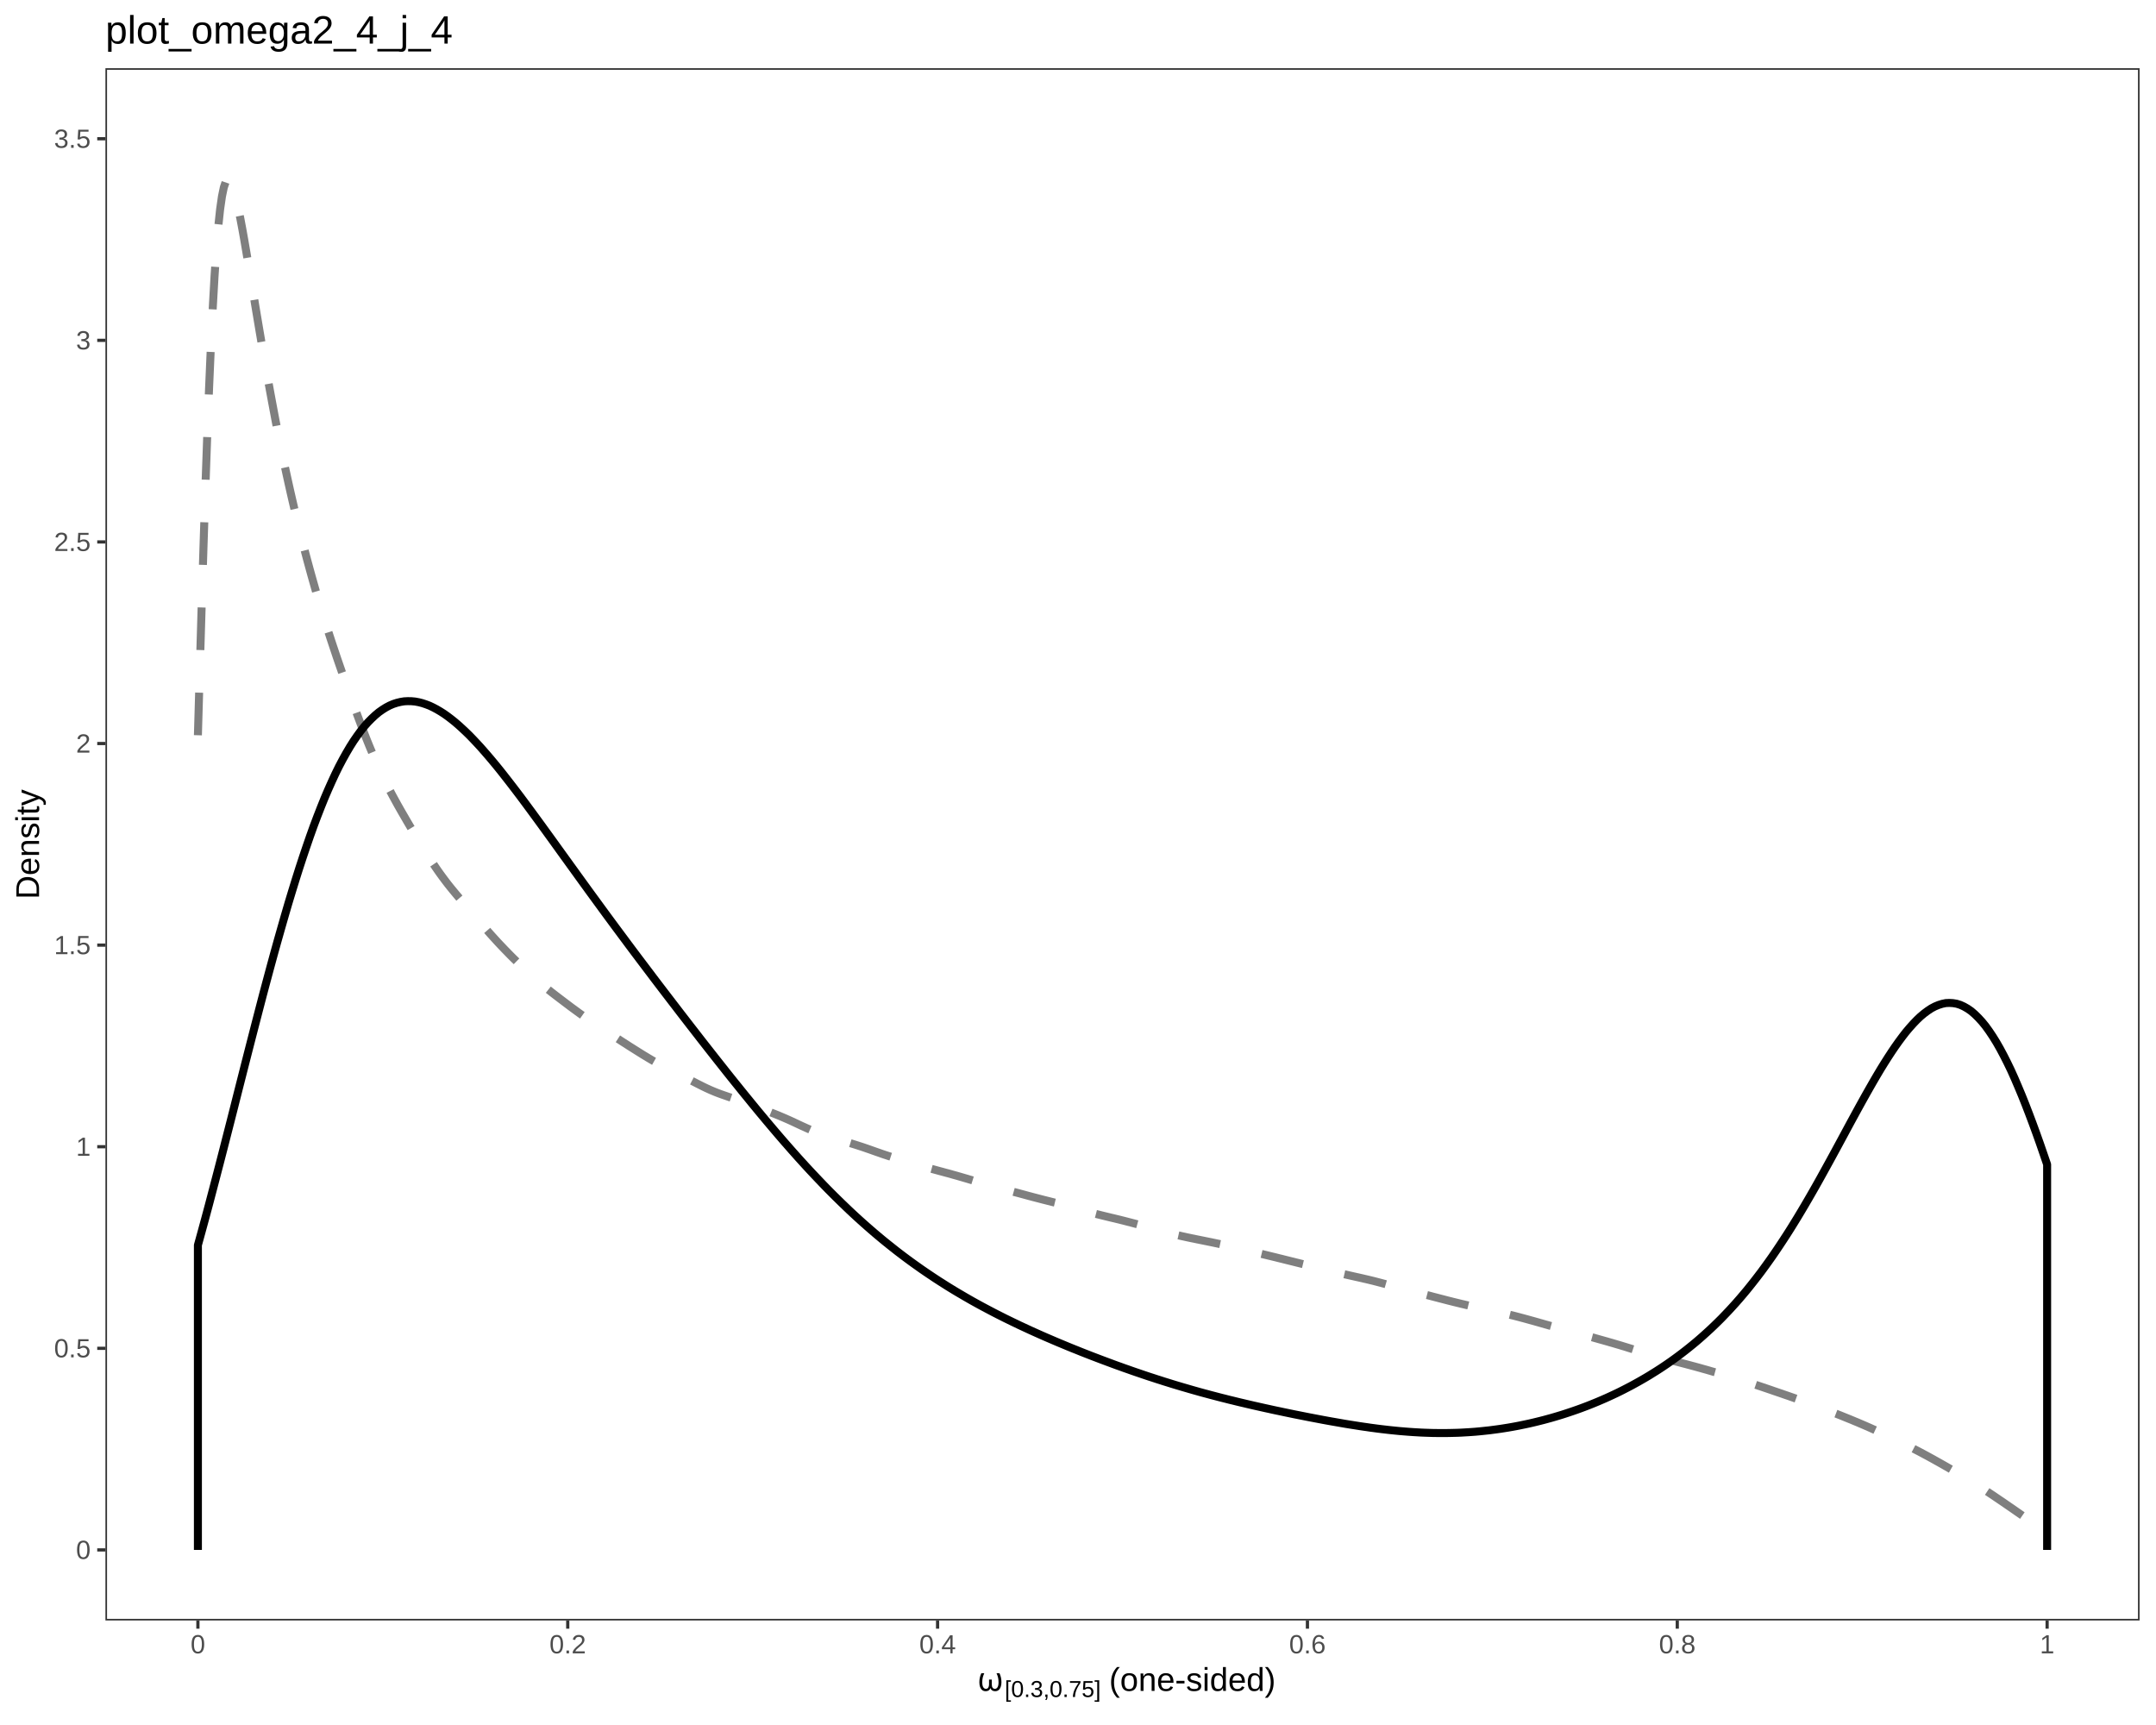
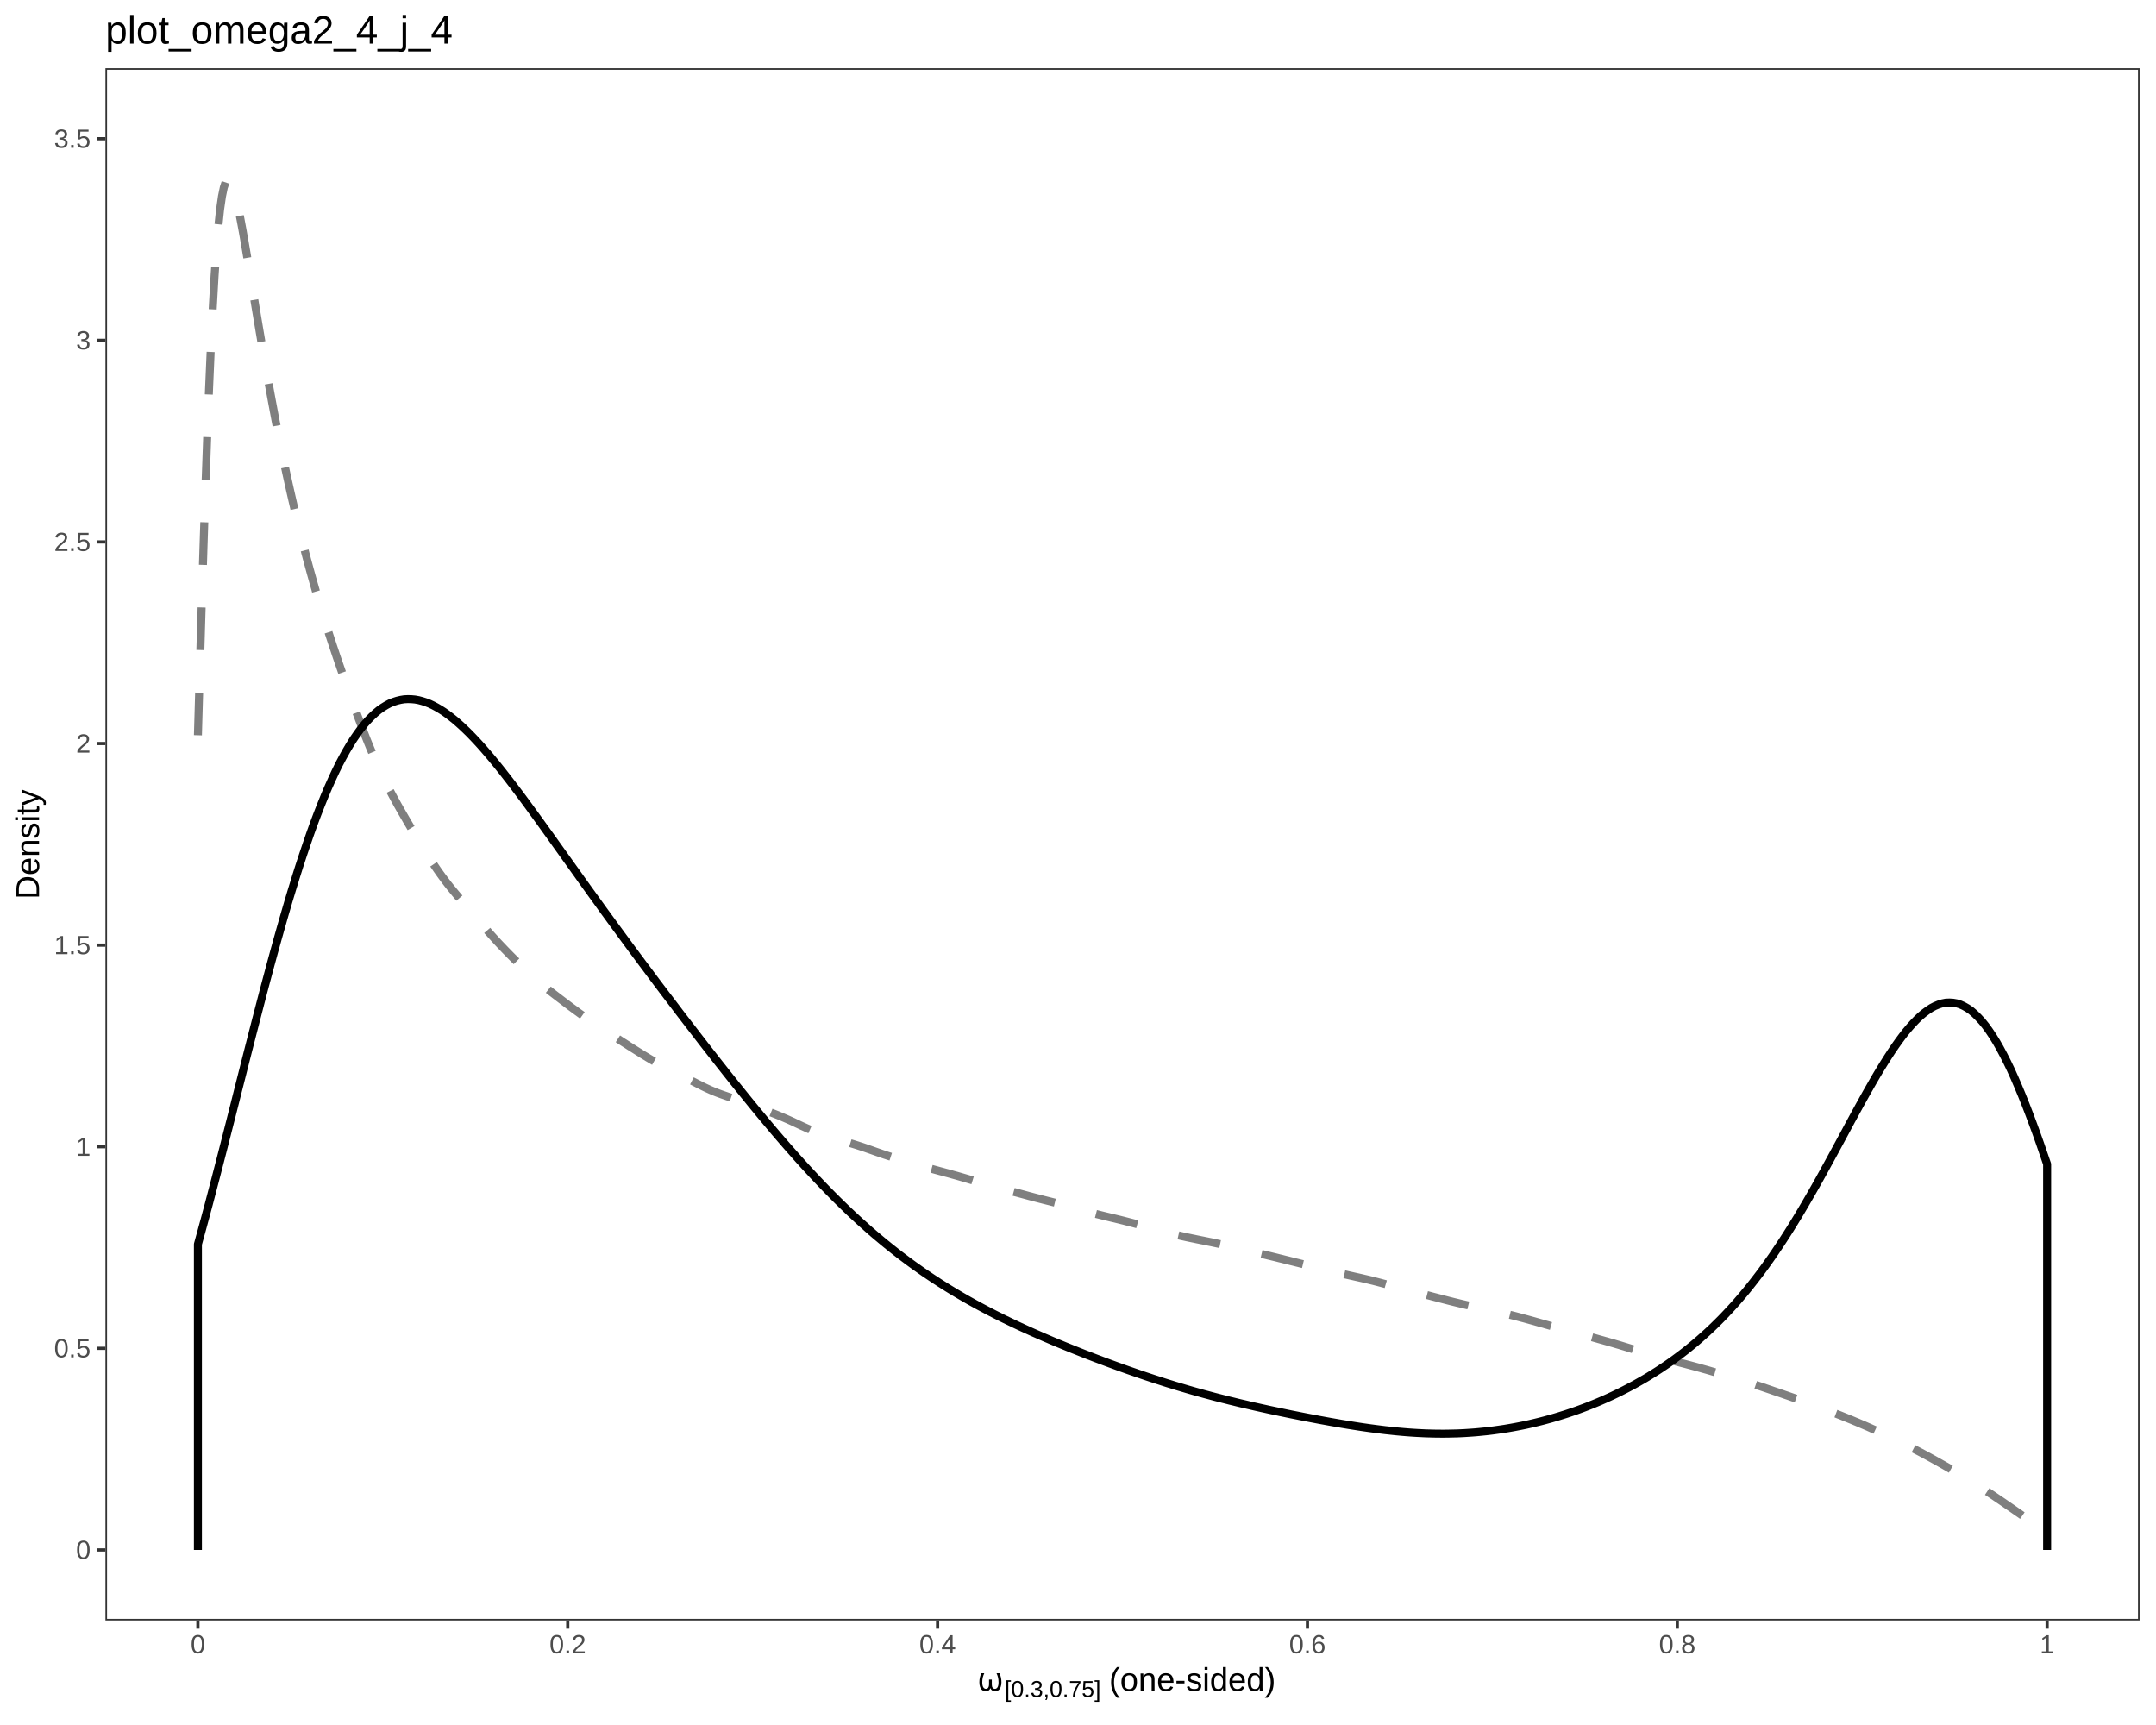
<svg xmlns="http://www.w3.org/2000/svg" viewBox="0 0 720.00 576.00">
  <defs>
    <style type="text/css">
    line, polyline, polygon, path, rect, circle {
      fill: none;
      stroke: #000000;
      stroke-linecap: round;
      stroke-linejoin: round;
      stroke-miterlimit: 10.00;
    }
  </style>
  </defs>
  <rect width="100%" height="100%" style="stroke: none; fill: #FFFFFF;" />
  <rect x="0.00" y="0.00" width="720.00" height="576.00" style="stroke-width: 1.07; stroke: #FFFFFF; fill: #FFFFFF;" />
  <defs>
    <clipPath id="cpMzUuMjF8NzE0LjUyfDU0MS4xMHwyMi43Nw==">
      <rect x="35.21" y="22.77" width="679.31" height="518.32" />
    </clipPath>
  </defs>
  <rect x="35.21" y="22.77" width="679.31" height="518.32" style="stroke-width: 1.07; stroke: none; fill: #FFFFFF;" clip-path="url(#cpMzUuMjF8NzE0LjUyfDU0MS4xMHwyMi43Nw==)" />
  <polyline points="66.09,245.51 66.71,223.91 67.33,202.91 67.95,182.78 68.56,163.80 69.18,146.17 69.80,130.08 70.42,115.67 71.04,103.00 71.65,92.13 72.27,83.05 72.89,75.66 73.51,69.86 74.13,65.54 74.75,62.56 75.36,60.77 75.98,60.02 76.60,60.18 77.22,61.10 77.84,62.66 78.45,64.75 79.07,67.26 79.69,70.10 80.31,73.21 80.93,76.52 81.55,79.98 82.16,83.55 82.78,87.19 83.40,90.88 84.02,94.59 84.64,98.32 85.25,102.04 85.87,105.75 86.49,109.44 87.11,113.09 87.73,116.71 88.34,120.28 88.96,123.80 89.58,127.28 90.20,130.69 90.82,134.05 91.44,137.35 92.05,140.59 92.67,143.76 93.29,146.87 93.91,149.92 94.53,152.91 95.14,155.84 95.76,158.70 96.38,161.51 97.00,164.27 97.62,166.97 98.24,169.62 98.85,172.22 99.47,174.77 100.09,177.28 100.71,179.74 101.33,182.16 101.94,184.53 102.56,186.87 103.18,189.16 103.80,191.42 104.42,193.63 105.04,195.81 105.65,197.95 106.27,200.05 106.89,202.12 107.51,204.16 108.13,206.16 108.74,208.13 109.36,210.07 109.98,211.98 110.60,213.87 111.22,215.74 111.84,217.58 112.45,219.41 113.07,221.21 113.69,223.00 114.31,224.78 114.93,226.54 115.54,228.30 116.16,230.04 116.78,231.76 117.40,233.48 118.02,235.18 118.64,236.87 119.25,238.54 119.87,240.20 120.49,241.84 121.11,243.46 121.73,245.05 122.34,246.62 122.96,248.16 123.58,249.68 124.20,251.16 124.82,252.62 125.44,254.04 126.05,255.43 126.67,256.79 127.29,258.11 127.91,259.41 128.53,260.68 129.14,261.91 129.76,263.13 130.38,264.31 131.00,265.48 131.62,266.62 132.24,267.75 132.85,268.86 133.47,269.95 134.09,271.04 134.71,272.11 135.33,273.18 135.94,274.24 136.56,275.29 137.18,276.34 137.80,277.38 138.42,278.41 139.03,279.44 139.65,280.47 140.27,281.48 140.89,282.49 141.51,283.49 142.13,284.48 142.74,285.45 143.36,286.42 143.98,287.37 144.60,288.31 145.22,289.23 145.83,290.13 146.45,291.02 147.07,291.89 147.69,292.74 148.31,293.57 148.93,294.39 149.54,295.19 150.16,295.97 150.78,296.74 151.40,297.49 152.02,298.24 152.63,298.97 153.25,299.70 153.87,300.42 154.49,301.14 155.11,301.85 155.73,302.57 156.34,303.28 156.96,304.00 157.58,304.72 158.20,305.44 158.82,306.17 159.43,306.89 160.05,307.61 160.67,308.33 161.29,309.05 161.91,309.77 162.53,310.48 163.14,311.18 163.76,311.88 164.38,312.57 165.00,313.25 165.62,313.93 166.23,314.60 166.85,315.26 167.47,315.91 168.09,316.56 168.71,317.21 169.33,317.84 169.94,318.47 170.56,319.10 171.18,319.72 171.80,320.33 172.42,320.93 173.03,321.53 173.65,322.13 174.27,322.72 174.89,323.30 175.51,323.88 176.13,324.45 176.74,325.02 177.36,325.58 177.98,326.13 178.60,326.68 179.22,327.22 179.83,327.76 180.45,328.28 181.07,328.80 181.69,329.31 182.31,329.82 182.92,330.32 183.54,330.81 184.16,331.30 184.78,331.78 185.40,332.26 186.02,332.73 186.63,333.20 187.25,333.67 187.87,334.14 188.49,334.61 189.11,335.08 189.72,335.54 190.34,336.01 190.96,336.47 191.58,336.92 192.20,337.38 192.82,337.83 193.43,338.28 194.05,338.72 194.67,339.16 195.29,339.59 195.91,340.02 196.52,340.44 197.14,340.86 197.76,341.27 198.38,341.69 199.00,342.09 199.62,342.50 200.23,342.90 200.85,343.31 201.47,343.71 202.09,344.11 202.71,344.51 203.32,344.91 203.94,345.31 204.56,345.71 205.18,346.11 205.80,346.52 206.42,346.92 207.03,347.32 207.65,347.72 208.27,348.12 208.89,348.51 209.51,348.91 210.12,349.31 210.74,349.70 211.36,350.09 211.98,350.48 212.60,350.87 213.22,351.26 213.83,351.64 214.45,352.03 215.07,352.41 215.69,352.78 216.31,353.16 216.92,353.52 217.54,353.89 218.16,354.25 218.78,354.60 219.40,354.95 220.02,355.29 220.63,355.63 221.25,355.96 221.87,356.28 222.49,356.60 223.11,356.91 223.72,357.23 224.34,357.53 224.96,357.84 225.58,358.15 226.20,358.45 226.82,358.76 227.43,359.07 228.05,359.38 228.67,359.69 229.29,360.00 229.91,360.32 230.52,360.64 231.14,360.96 231.76,361.28 232.38,361.60 233.00,361.92 233.61,362.23 234.23,362.54 234.85,362.85 235.47,363.15 236.09,363.44 236.71,363.72 237.32,364.00 237.94,364.26 238.56,364.52 239.18,364.77 239.80,365.01 240.41,365.24 241.03,365.46 241.65,365.68 242.27,365.89 242.89,366.11 243.51,366.32 244.12,366.53 244.74,366.74 245.36,366.95 245.98,367.16 246.60,367.38 247.21,367.59 247.83,367.81 248.45,368.04 249.07,368.26 249.69,368.49 250.31,368.72 250.92,368.95 251.54,369.18 252.16,369.42 252.78,369.65 253.40,369.89 254.01,370.13 254.63,370.36 255.25,370.60 255.87,370.84 256.49,371.08 257.11,371.32 257.72,371.57 258.34,371.81 258.96,372.06 259.58,372.31 260.20,372.56 260.81,372.82 261.43,373.08 262.05,373.35 262.67,373.62 263.29,373.89 263.91,374.17 264.52,374.45 265.14,374.74 265.76,375.03 266.38,375.32 267.00,375.61 267.61,375.90 268.23,376.18 268.85,376.46 269.47,376.74 270.09,377.01 270.71,377.28 271.32,377.53 271.94,377.78 272.56,378.03 273.18,378.26 273.80,378.49 274.41,378.71 275.03,378.92 275.65,379.13 276.27,379.34 276.89,379.54 277.51,379.74 278.12,379.94 278.74,380.13 279.36,380.32 279.98,380.51 280.60,380.70 281.21,380.89 281.83,381.07 282.45,381.26 283.07,381.45 283.69,381.63 284.30,381.82 284.92,382.01 285.54,382.20 286.16,382.40 286.78,382.60 287.40,382.80 288.01,383.00 288.63,383.21 289.25,383.42 289.87,383.64 290.49,383.85 291.10,384.07 291.72,384.29 292.34,384.51 292.96,384.73 293.58,384.94 294.20,385.16 294.81,385.37 295.43,385.58 296.05,385.78 296.67,385.99 297.29,386.18 297.90,386.38 298.52,386.57 299.14,386.76 299.76,386.95 300.38,387.14 301.00,387.33 301.61,387.51 302.23,387.70 302.85,387.88 303.47,388.07 304.09,388.25 304.70,388.44 305.32,388.62 305.94,388.81 306.56,388.99 307.18,389.17 307.80,389.36 308.41,389.53 309.03,389.71 309.65,389.89 310.27,390.06 310.89,390.23 311.50,390.40 312.12,390.57 312.74,390.74 313.36,390.91 313.98,391.08 314.60,391.24 315.21,391.41 315.83,391.58 316.45,391.74 317.07,391.91 317.69,392.08 318.30,392.26 318.92,392.43 319.54,392.60 320.16,392.78 320.78,392.96 321.40,393.14 322.01,393.32 322.63,393.50 323.25,393.68 323.87,393.87 324.49,394.05 325.10,394.24 325.72,394.42 326.34,394.61 326.96,394.79 327.58,394.98 328.20,395.16 328.81,395.34 329.43,395.52 330.05,395.70 330.67,395.88 331.29,396.06 331.90,396.23 332.52,396.40 333.14,396.57 333.76,396.73 334.38,396.90 334.99,397.06 335.61,397.22 336.23,397.38 336.85,397.54 337.47,397.70 338.09,397.86 338.70,398.03 339.32,398.19 339.94,398.35 340.56,398.52 341.18,398.69 341.79,398.85 342.41,399.02 343.03,399.19 343.65,399.36 344.27,399.52 344.89,399.69 345.50,399.85 346.12,400.01 346.74,400.17 347.36,400.33 347.98,400.49 348.59,400.65 349.21,400.80 349.83,400.96 350.45,401.11 351.07,401.27 351.69,401.43 352.30,401.58 352.92,401.74 353.54,401.90 354.16,402.06 354.78,402.23 355.39,402.39 356.01,402.56 356.63,402.73 357.25,402.90 357.87,403.08 358.49,403.25 359.10,403.43 359.72,403.60 360.34,403.78 360.96,403.96 361.58,404.13 362.19,404.31 362.81,404.48 363.43,404.65 364.05,404.82 364.67,404.99 365.29,405.15 365.90,405.32 366.52,405.48 367.14,405.63 367.76,405.79 368.38,405.94 368.99,406.09 369.61,406.24 370.23,406.39 370.85,406.54 371.47,406.69 372.09,406.83 372.70,406.98 373.32,407.13 373.94,407.28 374.56,407.44 375.18,407.59 375.79,407.75 376.41,407.91 377.03,408.07 377.65,408.23 378.27,408.39 378.88,408.55 379.50,408.72 380.12,408.89 380.74,409.05 381.36,409.22 381.98,409.39 382.59,409.56 383.21,409.73 383.83,409.90 384.45,410.08 385.07,410.25 385.68,410.42 386.30,410.60 386.92,410.77 387.54,410.94 388.16,411.12 388.78,411.29 389.39,411.45 390.01,411.62 390.63,411.78 391.25,411.94 391.87,412.10 392.48,412.25 393.10,412.40 393.72,412.54 394.34,412.69 394.96,412.83 395.58,412.96 396.19,413.10 396.81,413.23 397.43,413.36 398.05,413.49 398.67,413.61 399.28,413.74 399.90,413.87 400.52,413.99 401.14,414.12 401.76,414.24 402.38,414.37 402.99,414.49 403.61,414.62 404.23,414.74 404.85,414.87 405.47,415.00 406.08,415.13 406.70,415.26 407.32,415.39 407.94,415.52 408.56,415.66 409.18,415.80 409.79,415.94 410.41,416.08 411.03,416.22 411.65,416.37 412.27,416.52 412.88,416.67 413.50,416.82 414.12,416.97 414.74,417.12 415.36,417.27 415.98,417.42 416.59,417.57 417.21,417.72 417.83,417.87 418.45,418.02 419.07,418.17 419.68,418.31 420.30,418.46 420.92,418.61 421.54,418.76 422.16,418.91 422.78,419.06 423.39,419.21 424.01,419.36 424.63,419.51 425.25,419.66 425.87,419.81 426.48,419.96 427.10,420.12 427.72,420.27 428.34,420.42 428.96,420.58 429.57,420.73 430.19,420.88 430.81,421.04 431.43,421.19 432.05,421.34 432.67,421.50 433.28,421.65 433.90,421.80 434.52,421.96 435.14,422.11 435.76,422.27 436.37,422.42 436.99,422.58 437.61,422.73 438.23,422.89 438.85,423.05 439.47,423.21 440.08,423.36 440.70,423.52 441.32,423.67 441.94,423.83 442.56,423.98 443.17,424.13 443.79,424.28 444.41,424.43 445.03,424.58 445.65,424.72 446.27,424.87 446.88,425.01 447.50,425.15 448.12,425.30 448.74,425.44 449.36,425.58 449.97,425.72 450.59,425.86 451.21,426.00 451.83,426.14 452.45,426.28 453.07,426.42 453.68,426.55 454.30,426.69 454.92,426.83 455.54,426.98 456.16,427.12 456.77,427.26 457.39,427.41 458.01,427.56 458.63,427.71 459.25,427.87 459.87,428.03 460.48,428.19 461.10,428.35 461.72,428.52 462.34,428.68 462.96,428.86 463.57,429.03 464.19,429.20 464.81,429.37 465.43,429.54 466.05,429.72 466.67,429.89 467.28,430.05 467.90,430.22 468.52,430.38 469.14,430.55 469.76,430.71 470.37,430.87 470.99,431.02 471.61,431.18 472.23,431.34 472.85,431.49 473.47,431.65 474.08,431.81 474.70,431.96 475.32,432.12 475.94,432.28 476.56,432.44 477.17,432.60 477.79,432.76 478.41,432.93 479.03,433.09 479.65,433.25 480.26,433.41 480.88,433.57 481.50,433.73 482.12,433.89 482.74,434.05 483.36,434.21 483.97,434.37 484.59,434.52 485.21,434.68 485.83,434.83 486.45,434.98 487.06,435.13 487.68,435.28 488.30,435.43 488.92,435.57 489.54,435.72 490.16,435.86 490.77,436.01 491.39,436.15 492.01,436.29 492.63,436.44 493.25,436.58 493.86,436.71 494.48,436.85 495.10,436.99 495.72,437.13 496.34,437.26 496.96,437.39 497.57,437.53 498.19,437.66 498.81,437.80 499.43,437.93 500.05,438.06 500.66,438.20 501.28,438.34 501.90,438.48 502.52,438.62 503.14,438.76 503.76,438.91 504.37,439.06 504.99,439.21 505.61,439.36 506.23,439.52 506.85,439.68 507.46,439.84 508.08,440.01 508.70,440.17 509.32,440.34 509.94,440.51 510.56,440.68 511.17,440.85 511.79,441.02 512.41,441.19 513.03,441.37 513.65,441.54 514.26,441.72 514.88,441.89 515.50,442.07 516.12,442.25 516.74,442.42 517.36,442.60 517.97,442.77 518.59,442.94 519.21,443.12 519.83,443.29 520.45,443.46 521.06,443.63 521.68,443.79 522.30,443.96 522.92,444.13 523.54,444.29 524.15,444.46 524.77,444.62 525.39,444.79 526.01,444.95 526.63,445.12 527.25,445.29 527.86,445.46 528.48,445.63 529.10,445.81 529.72,445.98 530.34,446.15 530.95,446.33 531.57,446.50 532.19,446.67 532.81,446.85 533.43,447.02 534.05,447.20 534.66,447.37 535.28,447.54 535.90,447.72 536.52,447.89 537.14,448.07 537.75,448.25 538.37,448.42 538.99,448.60 539.61,448.79 540.23,448.97 540.85,449.15 541.46,449.34 542.08,449.53 542.70,449.72 543.32,449.91 543.94,450.10 544.55,450.29 545.17,450.48 545.79,450.68 546.41,450.87 547.03,451.06 547.65,451.25 548.26,451.44 548.88,451.63 549.50,451.82 550.12,452.00 550.74,452.19 551.35,452.37 551.97,452.55 552.59,452.73 553.21,452.90 553.83,453.07 554.45,453.24 555.06,453.41 555.68,453.58 556.30,453.75 556.92,453.91 557.54,454.07 558.15,454.24 558.77,454.40 559.39,454.56 560.01,454.72 560.63,454.88 561.25,455.05 561.86,455.21 562.48,455.37 563.10,455.53 563.72,455.70 564.34,455.86 564.95,456.03 565.57,456.19 566.19,456.36 566.81,456.53 567.43,456.70 568.05,456.87 568.66,457.05 569.28,457.22 569.90,457.39 570.52,457.57 571.14,457.75 571.75,457.93 572.37,458.11 572.99,458.28 573.61,458.46 574.23,458.64 574.84,458.83 575.46,459.01 576.08,459.19 576.70,459.37 577.32,459.56 577.94,459.74 578.55,459.93 579.17,460.12 579.79,460.31 580.41,460.50 581.03,460.70 581.64,460.89 582.26,461.09 582.88,461.29 583.50,461.48 584.12,461.69 584.74,461.89 585.35,462.09 585.97,462.29 586.59,462.50 587.21,462.71 587.83,462.91 588.44,463.12 589.06,463.33 589.68,463.54 590.30,463.75 590.92,463.96 591.54,464.17 592.15,464.39 592.77,464.60 593.39,464.81 594.01,465.02 594.63,465.23 595.24,465.44 595.86,465.66 596.48,465.87 597.10,466.08 597.72,466.30 598.34,466.52 598.95,466.73 599.57,466.95 600.19,467.17 600.81,467.39 601.43,467.61 602.04,467.84 602.66,468.06 603.28,468.29 603.90,468.51 604.52,468.74 605.14,468.97 605.75,469.20 606.37,469.43 606.99,469.66 607.61,469.89 608.23,470.13 608.84,470.37 609.46,470.60 610.08,470.84 610.70,471.08 611.32,471.32 611.94,471.56 612.55,471.81 613.17,472.05 613.79,472.30 614.41,472.54 615.03,472.79 615.64,473.04 616.26,473.29 616.88,473.54 617.50,473.79 618.12,474.04 618.74,474.30 619.35,474.56 619.97,474.81 620.59,475.07 621.21,475.34 621.83,475.60 622.44,475.86 623.06,476.13 623.68,476.40 624.30,476.67 624.92,476.95 625.53,477.23 626.15,477.50 626.77,477.79 627.39,478.07 628.01,478.35 628.63,478.64 629.24,478.93 629.86,479.22 630.48,479.52 631.10,479.81 631.72,480.11 632.33,480.41 632.95,480.70 633.57,481.01 634.19,481.31 634.81,481.61 635.43,481.92 636.04,482.23 636.66,482.54 637.28,482.85 637.90,483.16 638.52,483.48 639.13,483.80 639.75,484.12 640.37,484.44 640.99,484.76 641.61,485.09 642.23,485.42 642.84,485.75 643.46,486.08 644.08,486.42 644.70,486.76 645.32,487.10 645.93,487.44 646.55,487.79 647.17,488.13 647.79,488.48 648.41,488.83 649.03,489.18 649.64,489.53 650.26,489.88 650.88,490.24 651.50,490.59 652.12,490.95 652.73,491.31 653.35,491.67 653.97,492.03 654.59,492.39 655.21,492.76 655.83,493.13 656.44,493.50 657.06,493.88 657.68,494.25 658.30,494.64 658.92,495.02 659.53,495.41 660.15,495.80 660.77,496.19 661.39,496.59 662.01,496.99 662.63,497.39 663.24,497.79 663.86,498.20 664.48,498.61 665.10,499.02 665.72,499.43 666.33,499.85 666.95,500.27 667.57,500.69 668.19,501.11 668.81,501.53 669.43,501.95 670.04,502.38 670.66,502.80 671.28,503.23 671.90,503.65 672.52,504.08 673.13,504.51 673.75,504.94 674.37,505.37 674.99,505.80 675.61,506.23 676.22,506.67 676.84,507.12 677.46,507.57 678.08,508.02 678.70,508.48 679.32,508.95 679.93,509.42 680.55,509.90 681.17,510.38 681.79,510.86 682.41,511.34 683.02,511.81 683.64,512.28 " style="stroke-width: 2.67; stroke: #7F7F7F; stroke-dasharray: 14.23,14.23; stroke-linecap: butt;" clip-path="url(#cpMzUuMjF8NzE0LjUyfDU0MS4xMHwyMi43Nw==)" />
-   <polyline points="66.09,517.54 66.09,415.77 67.30,411.39 68.51,406.96 69.72,402.46 70.92,397.89 72.13,393.28 73.34,388.64 74.55,383.95 75.76,379.23 76.97,374.50 78.18,369.75 79.38,364.99 80.59,360.23 81.80,355.48 83.01,350.74 84.22,346.03 85.43,341.35 86.64,336.69 87.84,332.09 89.05,327.55 90.26,323.05 91.47,318.61 92.68,314.26 93.89,309.99 95.10,305.78 96.30,301.67 97.51,297.67 98.72,293.75 99.93,289.92 101.14,286.23 102.35,282.65 103.55,279.17 104.76,275.80 105.97,272.59 107.18,269.49 108.39,266.49 109.60,263.66 110.81,260.95 112.01,258.36 113.22,255.90 114.43,253.61 115.64,251.44 116.85,249.38 118.06,247.47 119.27,245.71 120.47,244.07 121.68,242.54 122.89,241.18 124.10,239.95 125.31,238.82 126.52,237.81 127.73,236.96 128.93,236.21 130.14,235.57 131.35,235.06 132.56,234.67 133.77,234.38 134.98,234.18 136.18,234.12 137.39,234.14 138.60,234.25 139.81,234.47 141.02,234.78 142.23,235.18 143.44,235.64 144.64,236.21 145.85,236.85 147.06,237.56 148.27,238.33 149.48,239.19 150.69,240.11 151.90,241.08 153.10,242.11 154.31,243.21 155.52,244.34 156.73,245.52 157.94,246.77 159.15,248.05 160.36,249.36 161.56,250.72 162.77,252.11 163.98,253.53 165.19,254.98 166.40,256.46 167.61,257.97 168.81,259.50 170.02,261.05 171.23,262.62 172.44,264.20 173.65,265.80 174.86,267.42 176.07,269.05 177.27,270.68 178.48,272.33 179.69,273.98 180.90,275.64 182.11,277.31 183.32,278.98 184.53,280.65 185.73,282.32 186.94,284.00 188.15,285.68 189.36,287.35 190.57,289.03 191.78,290.70 192.99,292.38 194.19,294.04 195.40,295.71 196.61,297.38 197.82,299.04 199.03,300.69 200.24,302.35 201.44,303.99 202.65,305.64 203.86,307.28 205.07,308.92 206.28,310.55 207.49,312.18 208.70,313.80 209.90,315.42 211.11,317.04 212.32,318.65 213.53,320.26 214.74,321.86 215.95,323.46 217.16,325.06 218.36,326.65 219.57,328.24 220.78,329.83 221.99,331.41 223.20,332.99 224.41,334.57 225.62,336.14 226.82,337.71 228.03,339.28 229.24,340.84 230.45,342.41 231.66,343.96 232.87,345.52 234.07,347.07 235.28,348.62 236.49,350.16 237.70,351.70 238.91,353.24 240.12,354.77 241.33,356.30 242.53,357.82 243.74,359.34 244.95,360.85 246.16,362.35 247.37,363.85 248.58,365.35 249.79,366.83 250.99,368.31 252.20,369.78 253.41,371.25 254.62,372.70 255.83,374.15 257.04,375.59 258.24,377.01 259.45,378.43 260.66,379.84 261.87,381.24 263.08,382.62 264.29,384.00 265.50,385.36 266.70,386.71 267.91,388.04 269.12,389.37 270.33,390.68 271.54,391.97 272.75,393.25 273.96,394.52 275.16,395.78 276.37,397.02 277.58,398.24 278.79,399.45 280.00,400.64 281.21,401.82 282.42,402.98 283.62,404.13 284.83,405.26 286.04,406.38 287.25,407.48 288.46,408.56 289.67,409.63 290.87,410.68 292.08,411.72 293.29,412.74 294.50,413.75 295.71,414.74 296.92,415.71 298.13,416.67 299.33,417.62 300.54,418.55 301.75,419.47 302.96,420.37 304.17,421.26 305.38,422.13 306.59,422.99 307.79,423.84 309.00,424.67 310.21,425.49 311.42,426.30 312.63,427.10 313.84,427.88 315.05,428.65 316.25,429.41 317.46,430.16 318.67,430.90 319.88,431.62 321.09,432.33 322.30,433.04 323.50,433.73 324.71,434.42 325.92,435.09 327.13,435.76 328.34,436.41 329.55,437.05 330.76,437.69 331.96,438.32 333.17,438.94 334.38,439.55 335.59,440.16 336.80,440.75 338.01,441.34 339.22,441.92 340.42,442.50 341.63,443.06 342.84,443.62 344.05,444.18 345.26,444.73 346.47,445.27 347.68,445.81 348.88,446.34 350.09,446.86 351.30,447.38 352.51,447.90 353.72,448.41 354.93,448.91 356.13,449.41 357.34,449.91 358.55,450.40 359.76,450.88 360.97,451.37 362.18,451.85 363.39,452.32 364.59,452.79 365.80,453.25 367.01,453.71 368.22,454.17 369.43,454.62 370.64,455.07 371.85,455.52 373.05,455.96 374.26,456.39 375.47,456.83 376.68,457.25 377.89,457.68 379.10,458.10 380.31,458.51 381.51,458.92 382.72,459.33 383.93,459.73 385.14,460.12 386.35,460.52 387.56,460.90 388.76,461.29 389.97,461.66 391.18,462.04 392.39,462.41 393.60,462.77 394.81,463.13 396.02,463.48 397.22,463.83 398.43,464.18 399.64,464.52 400.85,464.86 402.06,465.19 403.27,465.51 404.48,465.84 405.68,466.15 406.89,466.47 408.10,466.78 409.31,467.08 410.52,467.39 411.73,467.68 412.94,467.98 414.14,468.27 415.35,468.55 416.56,468.84 417.77,469.12 418.98,469.40 420.19,469.67 421.39,469.94 422.60,470.21 423.81,470.47 425.02,470.74 426.23,471.00 427.44,471.25 428.65,471.51 429.85,471.76 431.06,472.01 432.27,472.26 433.48,472.50 434.69,472.74 435.90,472.98 437.11,473.22 438.31,473.45 439.52,473.68 440.73,473.91 441.94,474.14 443.15,474.36 444.36,474.58 445.57,474.79 446.77,475.00 447.98,475.21 449.19,475.42 450.40,475.62 451.61,475.81 452.82,476.00 454.02,476.19 455.23,476.37 456.44,476.54 457.65,476.72 458.86,476.88 460.07,477.04 461.28,477.19 462.48,477.33 463.69,477.47 464.90,477.60 466.11,477.72 467.32,477.84 468.53,477.94 469.74,478.04 470.94,478.13 472.15,478.21 473.36,478.28 474.57,478.35 475.78,478.40 476.99,478.44 478.20,478.48 479.40,478.50 480.61,478.51 481.82,478.52 483.03,478.51 484.24,478.49 485.45,478.46 486.65,478.43 487.86,478.38 489.07,478.31 490.28,478.24 491.49,478.16 492.70,478.07 493.91,477.96 495.11,477.84 496.32,477.71 497.53,477.58 498.74,477.42 499.95,477.26 501.16,477.09 502.37,476.90 503.57,476.71 504.78,476.50 505.99,476.28 507.20,476.05 508.41,475.80 509.62,475.55 510.83,475.29 512.03,475.01 513.24,474.72 514.45,474.42 515.66,474.11 516.87,473.78 518.08,473.45 519.28,473.10 520.49,472.74 521.70,472.37 522.91,471.98 524.12,471.58 525.33,471.17 526.54,470.75 527.74,470.32 528.95,469.87 530.16,469.41 531.37,468.93 532.58,468.44 533.79,467.94 535.00,467.42 536.20,466.90 537.41,466.35 538.62,465.79 539.83,465.22 541.04,464.63 542.25,464.02 543.45,463.40 544.66,462.77 545.87,462.11 547.08,461.44 548.29,460.75 549.50,460.05 550.71,459.33 551.91,458.58 553.12,457.83 554.33,457.05 555.54,456.25 556.75,455.43 557.96,454.59 559.17,453.72 560.37,452.84 561.58,451.93 562.79,451.00 564.00,450.04 565.21,449.06 566.42,448.06 567.63,447.02 568.83,445.96 570.04,444.87 571.25,443.76 572.46,442.61 573.67,441.43 574.88,440.23 576.08,438.98 577.29,437.71 578.50,436.40 579.71,435.06 580.92,433.68 582.13,432.26 583.34,430.82 584.54,429.33 585.75,427.80 586.96,426.24 588.17,424.65 589.38,423.00 590.59,421.32 591.80,419.61 593.00,417.86 594.21,416.06 595.42,414.23 596.63,412.37 597.84,410.47 599.05,408.52 600.26,406.55 601.46,404.55 602.67,402.51 603.88,400.44 605.09,398.34 606.30,396.22 607.51,394.07 608.71,391.90 609.92,389.71 611.13,387.51 612.34,385.29 613.55,383.06 614.76,380.82 615.97,378.58 617.17,376.34 618.38,374.11 619.59,371.89 620.80,369.68 622.01,367.49 623.22,365.32 624.43,363.19 625.63,361.09 626.84,359.02 628.05,356.99 629.26,355.03 630.47,353.12 631.68,351.27 632.89,349.48 634.09,347.79 635.30,346.16 636.51,344.60 637.72,343.17 638.93,341.82 640.14,340.56 641.34,339.42 642.55,338.41 643.76,337.51 644.97,336.71 646.18,336.07 647.39,335.57 648.60,335.19 649.80,334.94 651.01,334.89 652.22,334.96 653.43,335.16 654.64,335.54 655.85,336.09 657.06,336.78 658.26,337.61 659.47,338.65 660.68,339.84 661.89,341.16 663.10,342.64 664.31,344.32 665.52,346.13 666.72,348.07 667.93,350.19 669.14,352.46 670.35,354.85 671.56,357.36 672.77,360.05 673.97,362.85 675.18,365.74 676.39,368.76 677.60,371.90 678.81,375.12 680.02,378.42 681.23,381.82 682.43,385.29 683.64,388.82 683.64,517.54 " style="stroke-width: 2.67; stroke-linecap: butt;" clip-path="url(#cpMzUuMjF8NzE0LjUyfDU0MS4xMHwyMi43Nw==)" />
+   <polyline points="66.09,517.54 66.09,415.46 67.30,411.07 68.51,406.62 69.72,402.11 70.92,397.53 72.13,392.91 73.34,388.25 74.55,383.55 75.76,378.82 76.97,374.07 78.18,369.31 79.38,364.54 80.59,359.77 81.80,355.00 83.01,350.25 84.22,345.53 85.43,340.83 86.64,336.17 87.84,331.56 89.05,327.00 90.26,322.49 91.47,318.04 92.68,313.68 93.89,309.39 95.10,305.18 96.30,301.06 97.51,297.05 98.72,293.12 99.93,289.28 101.14,285.59 102.35,282.00 103.55,278.51 104.76,275.14 105.97,271.92 107.18,268.82 108.39,265.82 109.60,262.97 110.81,260.27 112.01,257.68 113.22,255.20 114.43,252.92 115.64,250.74 116.85,248.69 118.06,246.77 119.27,245.02 120.47,243.38 121.68,241.85 122.89,240.49 124.10,239.25 125.31,238.13 126.52,237.12 127.73,236.27 128.93,235.53 130.14,234.88 131.35,234.38 132.56,233.99 133.77,233.70 134.98,233.50 136.18,233.44 137.39,233.47 138.60,233.58 139.81,233.80 141.02,234.12 142.23,234.51 143.44,234.98 144.64,235.55 145.85,236.20 147.06,236.91 148.27,237.68 149.48,238.55 150.69,239.47 151.90,240.44 153.10,241.48 154.31,242.57 155.52,243.72 156.73,244.90 157.94,246.15 159.15,247.43 160.36,248.75 161.56,250.11 162.77,251.51 163.98,252.94 165.19,254.40 166.40,255.89 167.61,257.40 168.81,258.94 170.02,260.49 171.23,262.07 172.44,263.67 173.65,265.28 174.86,266.90 176.07,268.54 177.27,270.19 178.48,271.85 179.69,273.51 180.90,275.19 182.11,276.87 183.32,278.55 184.53,280.24 185.73,281.93 186.94,283.62 188.15,285.31 189.36,287.01 190.57,288.70 191.78,290.39 192.99,292.08 194.19,293.77 195.40,295.46 196.61,297.14 197.82,298.82 199.03,300.49 200.24,302.17 201.44,303.84 202.65,305.50 203.86,307.16 205.07,308.82 206.28,310.47 207.49,312.12 208.70,313.76 209.90,315.40 211.11,317.04 212.32,318.67 213.53,320.29 214.74,321.92 215.95,323.53 217.16,325.15 218.36,326.76 219.57,328.37 220.78,329.97 221.99,331.57 223.20,333.16 224.41,334.75 225.62,336.34 226.82,337.93 228.03,339.51 229.24,341.08 230.45,342.65 231.66,344.22 232.87,345.79 234.07,347.35 235.28,348.91 236.49,350.46 237.70,352.00 238.91,353.55 240.12,355.09 241.33,356.62 242.53,358.15 243.74,359.67 244.95,361.19 246.16,362.70 247.37,364.20 248.58,365.70 249.79,367.19 250.99,368.67 252.20,370.14 253.41,371.61 254.62,373.07 255.83,374.52 257.04,375.96 258.24,377.39 259.45,378.81 260.66,380.22 261.87,381.62 263.08,383.01 264.29,384.38 265.50,385.75 266.70,387.10 267.91,388.44 269.12,389.77 270.33,391.08 271.54,392.38 272.75,393.67 273.96,394.94 275.16,396.20 276.37,397.44 277.58,398.67 278.79,399.89 280.00,401.09 281.21,402.27 282.42,403.44 283.62,404.59 284.83,405.73 286.04,406.85 287.25,407.96 288.46,409.04 289.67,410.12 290.87,411.18 292.08,412.22 293.29,413.24 294.50,414.25 295.71,415.25 296.92,416.23 298.13,417.19 299.33,418.14 300.54,419.08 301.75,419.99 302.96,420.90 304.17,421.79 305.38,422.67 306.59,423.52 307.79,424.37 309.00,425.21 310.21,426.02 311.42,426.83 312.63,427.62 313.84,428.41 315.05,429.17 316.25,429.93 317.46,430.67 318.67,431.40 319.88,432.12 321.09,432.83 322.30,433.53 323.50,434.22 324.71,434.89 325.92,435.56 327.13,436.22 328.34,436.86 329.55,437.50 330.76,438.13 331.96,438.75 333.17,439.36 334.38,439.96 335.59,440.56 336.80,441.14 338.01,441.72 339.22,442.30 340.42,442.86 341.63,443.42 342.84,443.97 344.05,444.52 345.26,445.06 346.47,445.59 347.68,446.12 348.88,446.65 350.09,447.16 351.30,447.68 352.51,448.19 353.72,448.69 354.93,449.19 356.13,449.68 357.34,450.17 358.55,450.66 359.76,451.14 360.97,451.62 362.18,452.10 363.39,452.57 364.59,453.03 365.80,453.50 367.01,453.95 368.22,454.41 369.43,454.86 370.64,455.31 371.85,455.75 373.05,456.19 374.26,456.63 375.47,457.06 376.68,457.49 377.89,457.91 379.10,458.33 380.31,458.75 381.51,459.16 382.72,459.57 383.93,459.97 385.14,460.37 386.35,460.76 387.56,461.15 388.76,461.54 389.97,461.92 391.18,462.29 392.39,462.67 393.60,463.03 394.81,463.39 396.02,463.75 397.22,464.10 398.43,464.45 399.64,464.79 400.85,465.12 402.06,465.46 403.27,465.78 404.48,466.11 405.68,466.43 406.89,466.74 408.10,467.05 409.31,467.35 410.52,467.66 411.73,467.95 412.94,468.25 414.14,468.54 415.35,468.82 416.56,469.10 417.77,469.38 418.98,469.66 420.19,469.93 421.39,470.20 422.60,470.46 423.81,470.73 425.02,470.99 426.23,471.24 427.44,471.50 428.65,471.75 429.85,472.00 431.06,472.25 432.27,472.49 433.48,472.73 434.69,472.97 435.90,473.21 437.11,473.44 438.31,473.67 439.52,473.90 440.73,474.13 441.94,474.35 443.15,474.57 444.36,474.79 445.57,475.00 446.77,475.21 447.98,475.42 449.19,475.62 450.40,475.82 451.61,476.01 452.82,476.20 454.02,476.39 455.23,476.57 456.44,476.74 457.65,476.91 458.86,477.07 460.07,477.23 461.28,477.38 462.48,477.53 463.69,477.66 464.90,477.79 466.11,477.92 467.32,478.03 468.53,478.14 469.74,478.24 470.94,478.33 472.15,478.41 473.36,478.48 474.57,478.54 475.78,478.60 476.99,478.64 478.20,478.67 479.40,478.70 480.61,478.71 481.82,478.72 483.03,478.71 484.24,478.69 485.45,478.66 486.65,478.63 487.86,478.58 489.07,478.52 490.28,478.44 491.49,478.36 492.70,478.27 493.91,478.16 495.11,478.04 496.32,477.92 497.53,477.78 498.74,477.63 499.95,477.46 501.16,477.29 502.37,477.11 503.57,476.91 504.78,476.70 505.99,476.48 507.20,476.25 508.41,476.01 509.62,475.76 510.83,475.49 512.03,475.21 513.24,474.92 514.45,474.62 515.66,474.31 516.87,473.98 518.08,473.65 519.28,473.30 520.49,472.94 521.70,472.56 522.91,472.18 524.12,471.78 525.33,471.37 526.54,470.95 527.74,470.51 528.95,470.06 530.16,469.60 531.37,469.12 532.58,468.63 533.79,468.13 535.00,467.61 536.20,467.08 537.41,466.53 538.62,465.97 539.83,465.39 541.04,464.80 542.25,464.19 543.45,463.57 544.66,462.93 545.87,462.28 547.08,461.60 548.29,460.91 549.50,460.21 550.71,459.48 551.91,458.73 553.12,457.97 554.33,457.19 555.54,456.38 556.75,455.56 557.96,454.71 559.17,453.84 560.37,452.95 561.58,452.04 562.79,451.11 564.00,450.14 565.21,449.15 566.42,448.14 567.63,447.10 568.83,446.03 570.04,444.94 571.25,443.82 572.46,442.66 573.67,441.47 574.88,440.26 576.08,439.01 577.29,437.72 578.50,436.41 579.71,435.07 580.92,433.67 582.13,432.25 583.34,430.79 584.54,429.30 585.75,427.76 586.96,426.19 588.17,424.59 589.38,422.94 590.59,421.25 591.80,419.53 593.00,417.77 594.21,415.97 595.42,414.13 596.63,412.26 597.84,410.35 599.05,408.40 600.26,406.42 601.46,404.41 602.67,402.36 603.88,400.28 605.09,398.18 606.30,396.06 607.51,393.90 608.71,391.73 609.92,389.53 611.13,387.32 612.34,385.10 613.55,382.87 614.76,380.63 615.97,378.39 617.17,376.15 618.38,373.91 619.59,371.69 620.80,369.48 622.01,367.29 623.22,365.12 624.43,362.99 625.63,360.89 626.84,358.82 628.05,356.80 629.26,354.84 630.47,352.93 631.68,351.07 632.89,349.30 634.09,347.60 635.30,345.97 636.51,344.42 637.72,342.99 638.93,341.64 640.14,340.39 641.34,339.25 642.55,338.25 643.76,337.35 644.97,336.55 646.18,335.92 647.39,335.42 648.60,335.04 649.80,334.80 651.01,334.75 652.22,334.82 653.43,335.03 654.64,335.41 655.85,335.97 657.06,336.66 658.26,337.48 659.47,338.53 660.68,339.72 661.89,341.04 663.10,342.53 664.31,344.21 665.52,346.02 666.72,347.96 667.93,350.09 669.14,352.36 670.35,354.75 671.56,357.27 672.77,359.96 673.97,362.75 675.18,365.65 676.39,368.67 677.60,371.81 678.81,375.03 680.02,378.32 681.23,381.73 682.43,385.20 683.64,388.73 683.64,517.54 " style="stroke-width: 2.67; stroke-linecap: butt;" clip-path="url(#cpMzUuMjF8NzE0LjUyfDU0MS4xMHwyMi43Nw==)" />
  <rect x="35.21" y="22.77" width="679.31" height="518.32" style="stroke-width: 1.07; stroke: #333333;" clip-path="url(#cpMzUuMjF8NzE0LjUyfDU0MS4xMHwyMi43Nw==)" />
  <defs>
    <clipPath id="cpMC4wMHw3MjAuMDB8NTc2LjAwfDAuMDA=">
      <rect x="0.00" y="0.00" width="720.00" height="576.00" />
    </clipPath>
  </defs>
  <g clip-path="url(#cpMC4wMHw3MjAuMDB8NTc2LjAwfDAuMDA=)">
    <text x="25.39" y="520.56" style="font-size: 8.80px; fill: #4D4D4D; font-family: Liberation Sans;" textLength="4.89px" lengthAdjust="spacingAndGlyphs">0</text>
  </g>
  <g clip-path="url(#cpMC4wMHw3MjAuMDB8NTc2LjAwfDAuMDA=)">
    <text x="18.06" y="453.24" style="font-size: 8.80px; fill: #4D4D4D; font-family: Liberation Sans;" textLength="12.22px" lengthAdjust="spacingAndGlyphs">0.5</text>
  </g>
  <g clip-path="url(#cpMC4wMHw3MjAuMDB8NTc2LjAwfDAuMDA=)">
    <text x="25.39" y="385.93" style="font-size: 8.80px; fill: #4D4D4D; font-family: Liberation Sans;" textLength="4.89px" lengthAdjust="spacingAndGlyphs">1</text>
  </g>
  <g clip-path="url(#cpMC4wMHw3MjAuMDB8NTc2LjAwfDAuMDA=)">
    <text x="18.06" y="318.61" style="font-size: 8.80px; fill: #4D4D4D; font-family: Liberation Sans;" textLength="12.22px" lengthAdjust="spacingAndGlyphs">1.5</text>
  </g>
  <g clip-path="url(#cpMC4wMHw3MjAuMDB8NTc2LjAwfDAuMDA=)">
    <text x="25.39" y="251.30" style="font-size: 8.80px; fill: #4D4D4D; font-family: Liberation Sans;" textLength="4.89px" lengthAdjust="spacingAndGlyphs">2</text>
  </g>
  <g clip-path="url(#cpMC4wMHw3MjAuMDB8NTc2LjAwfDAuMDA=)">
    <text x="18.06" y="183.98" style="font-size: 8.80px; fill: #4D4D4D; font-family: Liberation Sans;" textLength="12.22px" lengthAdjust="spacingAndGlyphs">2.5</text>
  </g>
  <g clip-path="url(#cpMC4wMHw3MjAuMDB8NTc2LjAwfDAuMDA=)">
    <text x="25.39" y="116.67" style="font-size: 8.80px; fill: #4D4D4D; font-family: Liberation Sans;" textLength="4.89px" lengthAdjust="spacingAndGlyphs">3</text>
  </g>
  <g clip-path="url(#cpMC4wMHw3MjAuMDB8NTc2LjAwfDAuMDA=)">
    <text x="18.06" y="49.36" style="font-size: 8.80px; fill: #4D4D4D; font-family: Liberation Sans;" textLength="12.22px" lengthAdjust="spacingAndGlyphs">3.5</text>
  </g>
  <polyline points="32.47,517.54 35.21,517.54 " style="stroke-width: 1.07; stroke: #333333; stroke-linecap: butt;" clip-path="url(#cpMC4wMHw3MjAuMDB8NTc2LjAwfDAuMDA=)" />
  <polyline points="32.47,450.22 35.21,450.22 " style="stroke-width: 1.07; stroke: #333333; stroke-linecap: butt;" clip-path="url(#cpMC4wMHw3MjAuMDB8NTc2LjAwfDAuMDA=)" />
  <polyline points="32.47,382.91 35.21,382.91 " style="stroke-width: 1.07; stroke: #333333; stroke-linecap: butt;" clip-path="url(#cpMC4wMHw3MjAuMDB8NTc2LjAwfDAuMDA=)" />
  <polyline points="32.47,315.59 35.21,315.59 " style="stroke-width: 1.07; stroke: #333333; stroke-linecap: butt;" clip-path="url(#cpMC4wMHw3MjAuMDB8NTc2LjAwfDAuMDA=)" />
  <polyline points="32.47,248.28 35.21,248.28 " style="stroke-width: 1.07; stroke: #333333; stroke-linecap: butt;" clip-path="url(#cpMC4wMHw3MjAuMDB8NTc2LjAwfDAuMDA=)" />
  <polyline points="32.47,180.96 35.21,180.96 " style="stroke-width: 1.07; stroke: #333333; stroke-linecap: butt;" clip-path="url(#cpMC4wMHw3MjAuMDB8NTc2LjAwfDAuMDA=)" />
  <polyline points="32.47,113.65 35.21,113.65 " style="stroke-width: 1.07; stroke: #333333; stroke-linecap: butt;" clip-path="url(#cpMC4wMHw3MjAuMDB8NTc2LjAwfDAuMDA=)" />
  <polyline points="32.47,46.33 35.21,46.33 " style="stroke-width: 1.07; stroke: #333333; stroke-linecap: butt;" clip-path="url(#cpMC4wMHw3MjAuMDB8NTc2LjAwfDAuMDA=)" />
  <polyline points="66.09,543.84 66.09,541.10 " style="stroke-width: 1.07; stroke: #333333; stroke-linecap: butt;" clip-path="url(#cpMC4wMHw3MjAuMDB8NTc2LjAwfDAuMDA=)" />
  <polyline points="189.60,543.84 189.60,541.10 " style="stroke-width: 1.07; stroke: #333333; stroke-linecap: butt;" clip-path="url(#cpMC4wMHw3MjAuMDB8NTc2LjAwfDAuMDA=)" />
  <polyline points="313.11,543.84 313.11,541.10 " style="stroke-width: 1.07; stroke: #333333; stroke-linecap: butt;" clip-path="url(#cpMC4wMHw3MjAuMDB8NTc2LjAwfDAuMDA=)" />
  <polyline points="436.62,543.84 436.62,541.10 " style="stroke-width: 1.07; stroke: #333333; stroke-linecap: butt;" clip-path="url(#cpMC4wMHw3MjAuMDB8NTc2LjAwfDAuMDA=)" />
  <polyline points="560.13,543.84 560.13,541.10 " style="stroke-width: 1.07; stroke: #333333; stroke-linecap: butt;" clip-path="url(#cpMC4wMHw3MjAuMDB8NTc2LjAwfDAuMDA=)" />
  <polyline points="683.64,543.84 683.64,541.10 " style="stroke-width: 1.07; stroke: #333333; stroke-linecap: butt;" clip-path="url(#cpMC4wMHw3MjAuMDB8NTc2LjAwfDAuMDA=)" />
  <g clip-path="url(#cpMC4wMHw3MjAuMDB8NTc2LjAwfDAuMDA=)">
    <text x="63.65" y="552.07" style="font-size: 8.80px; fill: #4D4D4D; font-family: Liberation Sans;" textLength="4.89px" lengthAdjust="spacingAndGlyphs">0</text>
  </g>
  <g clip-path="url(#cpMC4wMHw3MjAuMDB8NTc2LjAwfDAuMDA=)">
    <text x="183.49" y="552.07" style="font-size: 8.80px; fill: #4D4D4D; font-family: Liberation Sans;" textLength="12.22px" lengthAdjust="spacingAndGlyphs">0.2</text>
  </g>
  <g clip-path="url(#cpMC4wMHw3MjAuMDB8NTc2LjAwfDAuMDA=)">
    <text x="307.00" y="552.07" style="font-size: 8.80px; fill: #4D4D4D; font-family: Liberation Sans;" textLength="12.22px" lengthAdjust="spacingAndGlyphs">0.4</text>
  </g>
  <g clip-path="url(#cpMC4wMHw3MjAuMDB8NTc2LjAwfDAuMDA=)">
    <text x="430.51" y="552.07" style="font-size: 8.80px; fill: #4D4D4D; font-family: Liberation Sans;" textLength="12.22px" lengthAdjust="spacingAndGlyphs">0.6</text>
  </g>
  <g clip-path="url(#cpMC4wMHw3MjAuMDB8NTc2LjAwfDAuMDA=)">
    <text x="554.02" y="552.07" style="font-size: 8.80px; fill: #4D4D4D; font-family: Liberation Sans;" textLength="12.22px" lengthAdjust="spacingAndGlyphs">0.8</text>
  </g>
  <g clip-path="url(#cpMC4wMHw3MjAuMDB8NTc2LjAwfDAuMDA=)">
    <text x="681.20" y="552.07" style="font-size: 8.80px; fill: #4D4D4D; font-family: Liberation Sans;" textLength="4.89px" lengthAdjust="spacingAndGlyphs">1</text>
  </g>
  <g clip-path="url(#cpMC4wMHw3MjAuMDB8NTc2LjAwfDAuMDA=)">
    <text x="323.70" y="564.61" style="font-size: 11.00px; font-family: Symbola;" textLength="2.75px" lengthAdjust="spacingAndGlyphs"> </text>
  </g>
  <g clip-path="url(#cpMC4wMHw3MjAuMDB8NTc2LjAwfDAuMDA=)">
    <text x="326.45" y="564.61" style="font-size: 11.00px; font-family: Symbola;" textLength="7.14px" lengthAdjust="spacingAndGlyphs">ω</text>
  </g>
  <g clip-path="url(#cpMC4wMHw3MjAuMDB8NTc2LjAwfDAuMDA=)">
    <text x="333.59" y="566.65" style="font-size: 7.70px; font-family: Symbola;" textLength="1.92px" lengthAdjust="spacingAndGlyphs"> </text>
  </g>
  <g clip-path="url(#cpMC4wMHw3MjAuMDB8NTc2LjAwfDAuMDA=)">
    <text x="335.52" y="566.65" style="font-size: 7.70px; font-family: Liberation Sans;" textLength="32.11px" lengthAdjust="spacingAndGlyphs">[0.3,0.75]</text>
  </g>
  <g clip-path="url(#cpMC4wMHw3MjAuMDB8NTc2LjAwfDAuMDA=)">
    <text x="367.62" y="564.61" style="font-size: 11.00px; font-family: Symbola;" textLength="2.75px" lengthAdjust="spacingAndGlyphs"> </text>
  </g>
  <g clip-path="url(#cpMC4wMHw3MjAuMDB8NTc2LjAwfDAuMDA=)">
    <text x="370.37" y="564.61" style="font-size: 11.00px; font-family: Liberation Sans;" textLength="55.66px" lengthAdjust="spacingAndGlyphs">(one-sided)</text>
  </g>
  <g clip-path="url(#cpMC4wMHw3MjAuMDB8NTc2LjAwfDAuMDA=)">
    <text transform="translate(13.04,300.28) rotate(-90)" style="font-size: 11.00px; font-family: Liberation Sans;" textLength="36.69px" lengthAdjust="spacingAndGlyphs">Density</text>
  </g>
  <g clip-path="url(#cpMC4wMHw3MjAuMDB8NTc2LjAwfDAuMDA=)">
    <text x="35.21" y="14.56" style="font-size: 13.20px; font-family: Liberation Sans;" textLength="115.78px" lengthAdjust="spacingAndGlyphs">plot_omega2_4_j_4</text>
  </g>
</svg>
